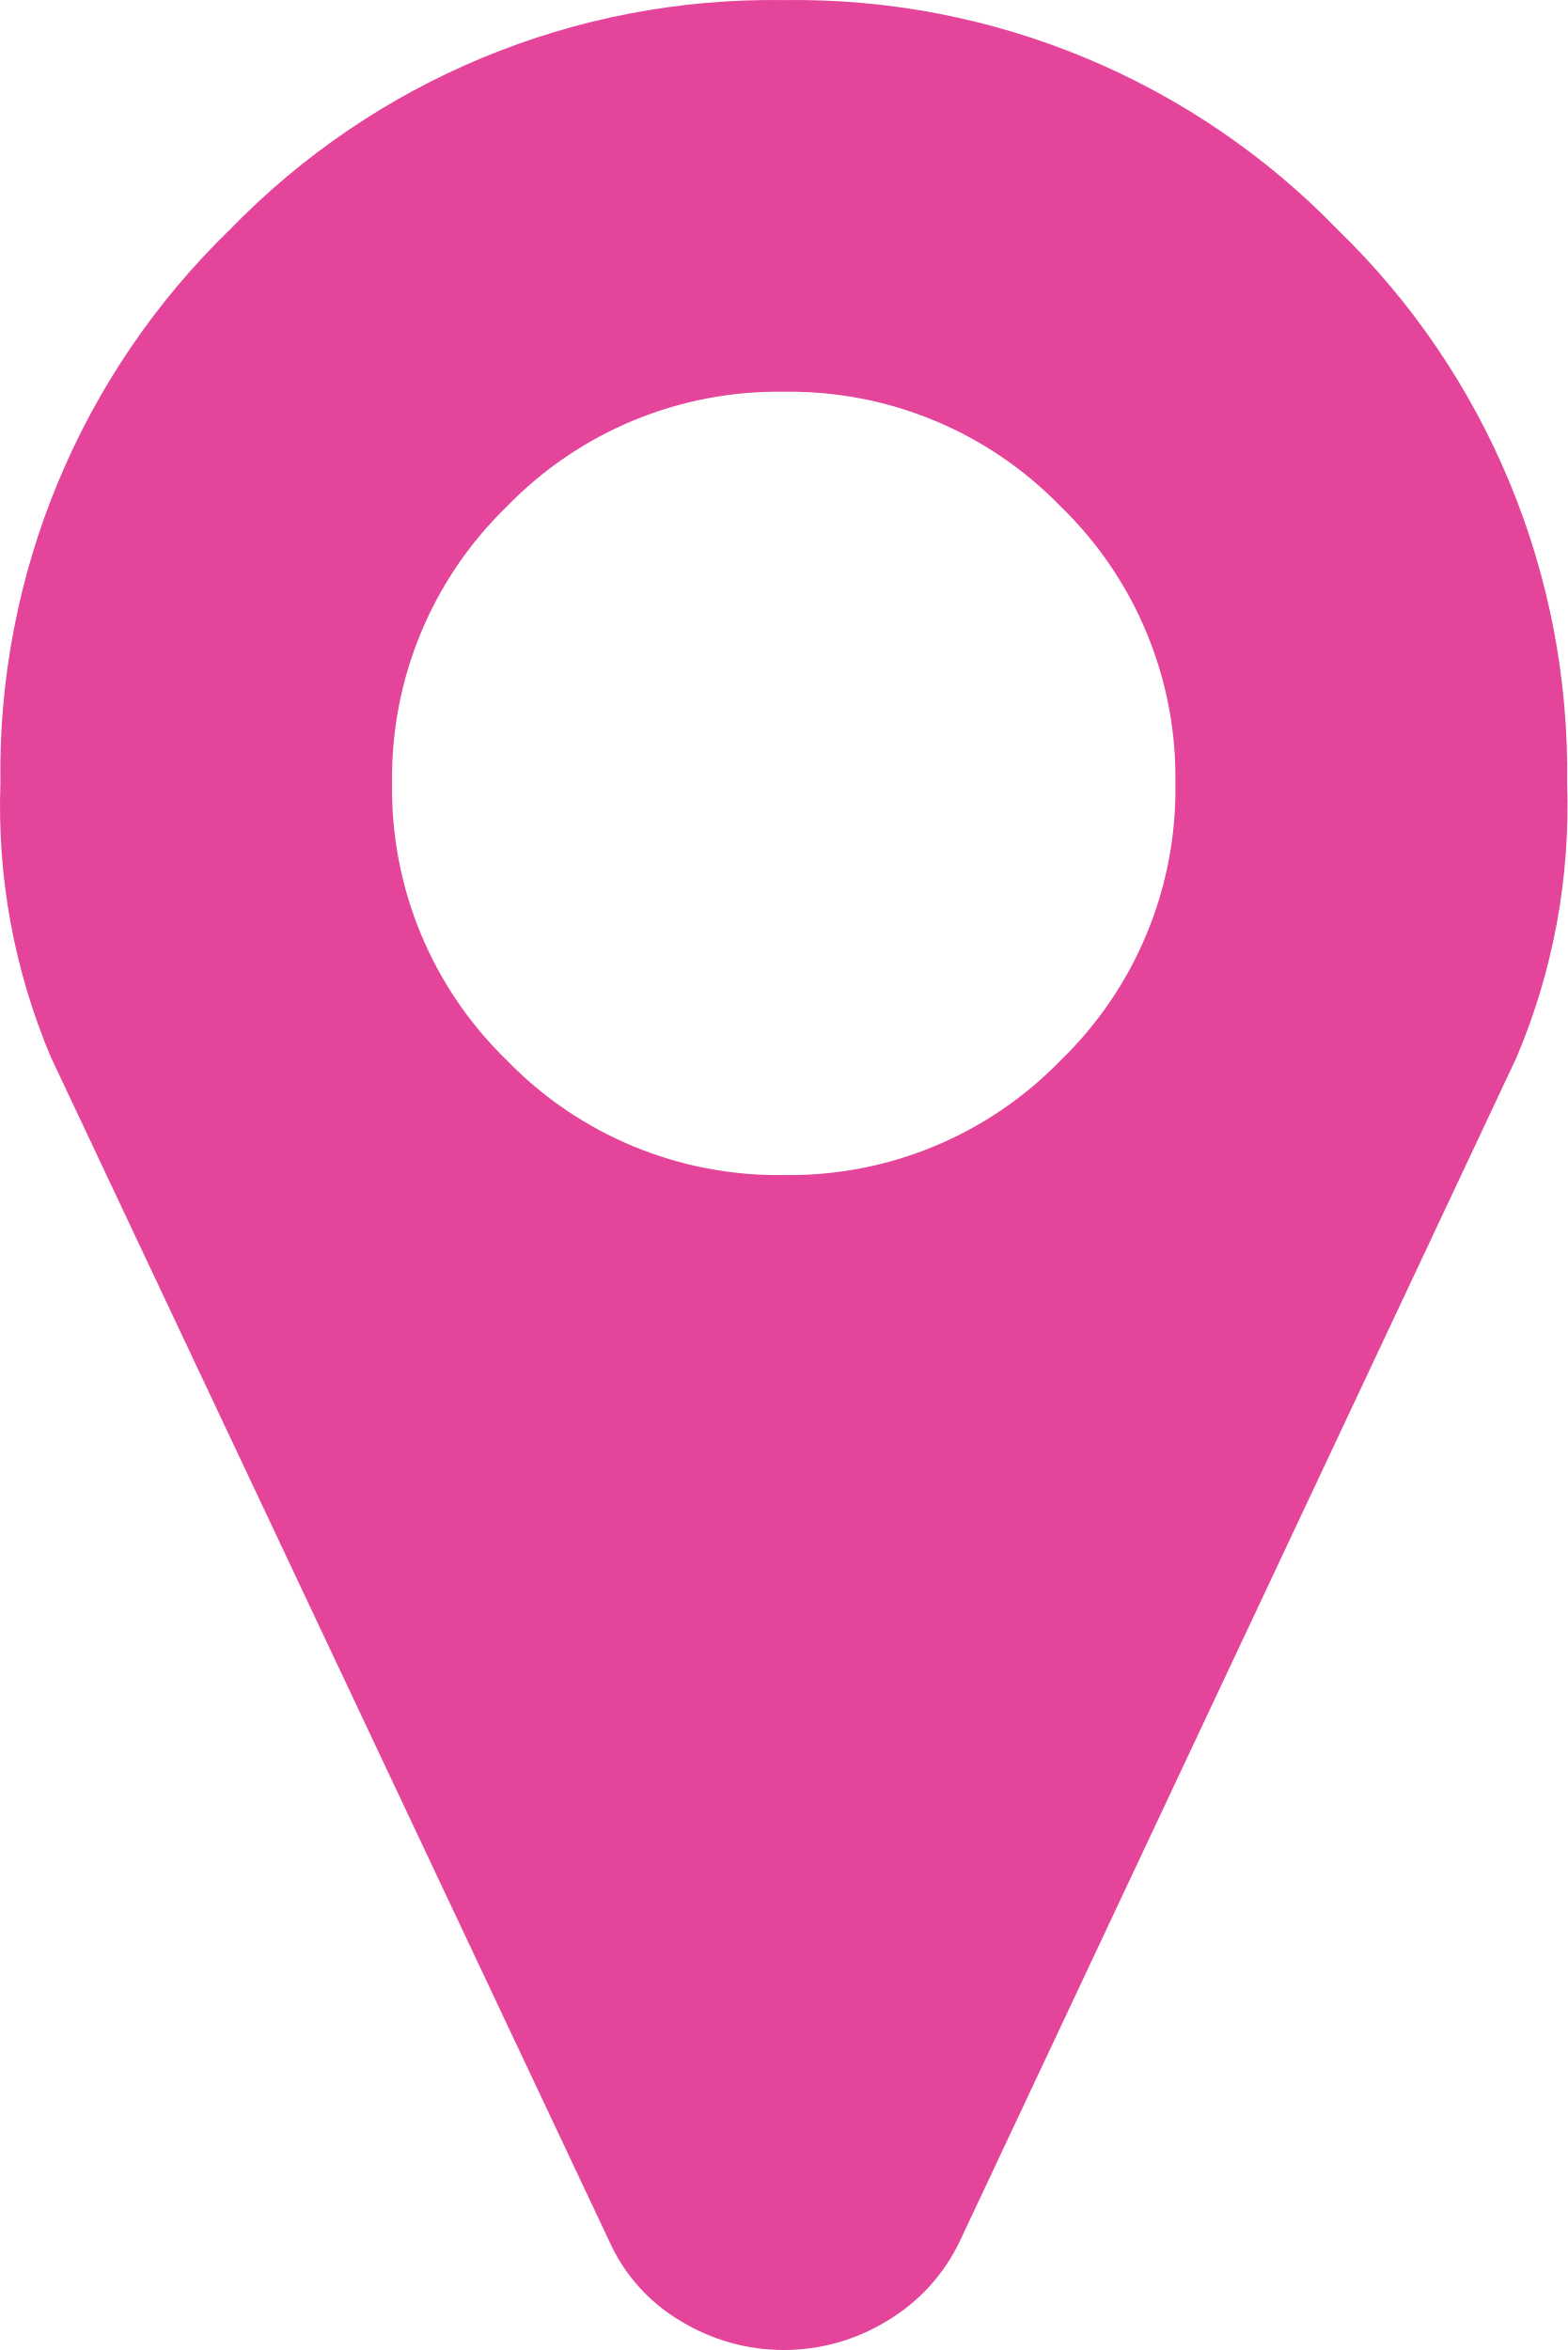
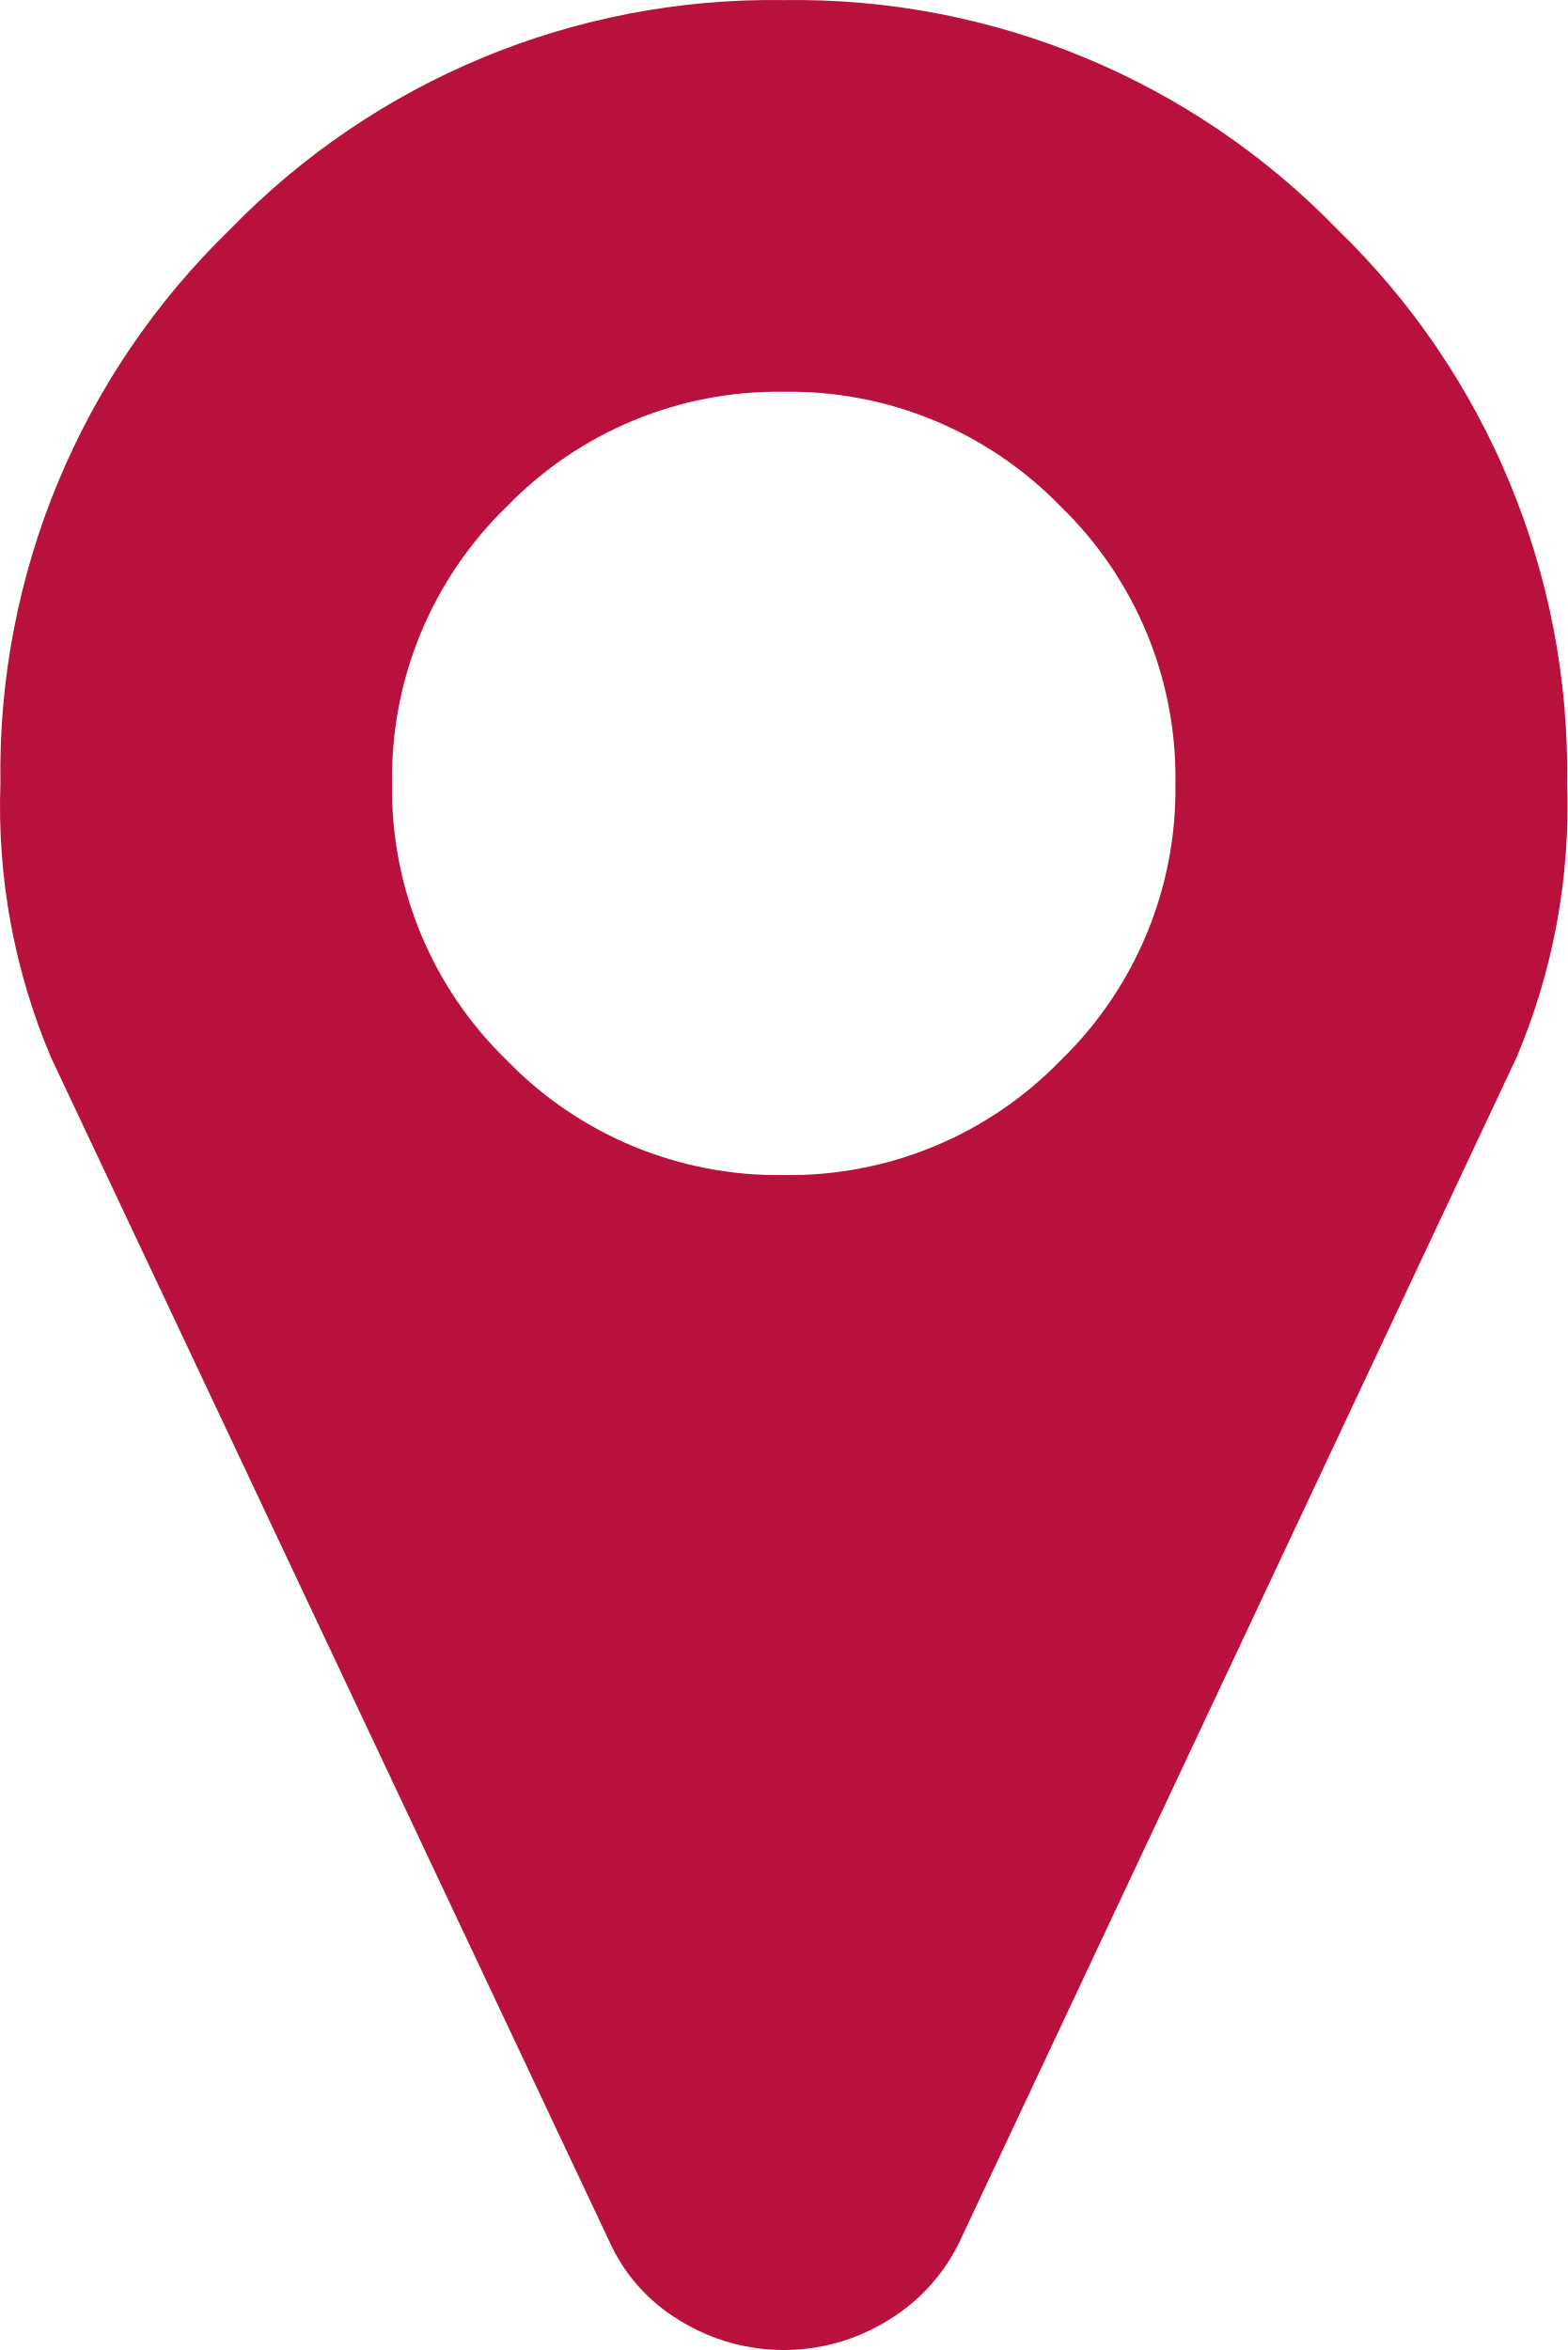
<svg xmlns="http://www.w3.org/2000/svg" width="64.034" height="96.004" viewBox="0 0 64.034 96.004">
-   <path id="map-marker-icon" d="M48,32a15.415,15.415,0,0,0-4.687-11.312A15.415,15.415,0,0,0,32,16a15.415,15.415,0,0,0-11.312,4.688A15.415,15.415,0,0,0,16,32a15.415,15.415,0,0,0,4.688,11.313A15.415,15.415,0,0,0,32,48a15.415,15.415,0,0,0,11.313-4.687A15.415,15.415,0,0,0,48,32Zm16,0a26.3,26.3,0,0,1-2.062,11.188L39.188,91.563a7.586,7.586,0,0,1-2.969,3.25,8.088,8.088,0,0,1-8.438,0,7.2,7.2,0,0,1-2.906-3.25L2.063,43.188A26.3,26.3,0,0,1,0,32,30.831,30.831,0,0,1,9.375,9.375,30.831,30.831,0,0,1,32,0,30.831,30.831,0,0,1,54.625,9.375,30.831,30.831,0,0,1,64,32Z" transform="translate(0.017 0.004)" fill="#e44499" />
+   <path id="map-marker-icon" d="M48,32a15.415,15.415,0,0,0-4.687-11.312A15.415,15.415,0,0,0,32,16a15.415,15.415,0,0,0-11.312,4.688A15.415,15.415,0,0,0,16,32a15.415,15.415,0,0,0,4.688,11.313A15.415,15.415,0,0,0,32,48a15.415,15.415,0,0,0,11.313-4.687A15.415,15.415,0,0,0,48,32Zm16,0a26.3,26.3,0,0,1-2.062,11.188L39.188,91.563a7.586,7.586,0,0,1-2.969,3.25,8.088,8.088,0,0,1-8.438,0,7.2,7.2,0,0,1-2.906-3.25L2.063,43.188A26.3,26.3,0,0,1,0,32,30.831,30.831,0,0,1,9.375,9.375,30.831,30.831,0,0,1,32,0,30.831,30.831,0,0,1,54.625,9.375,30.831,30.831,0,0,1,64,32Z" transform="translate(0.017 0.004)" fill="#B8113C" />
</svg>
